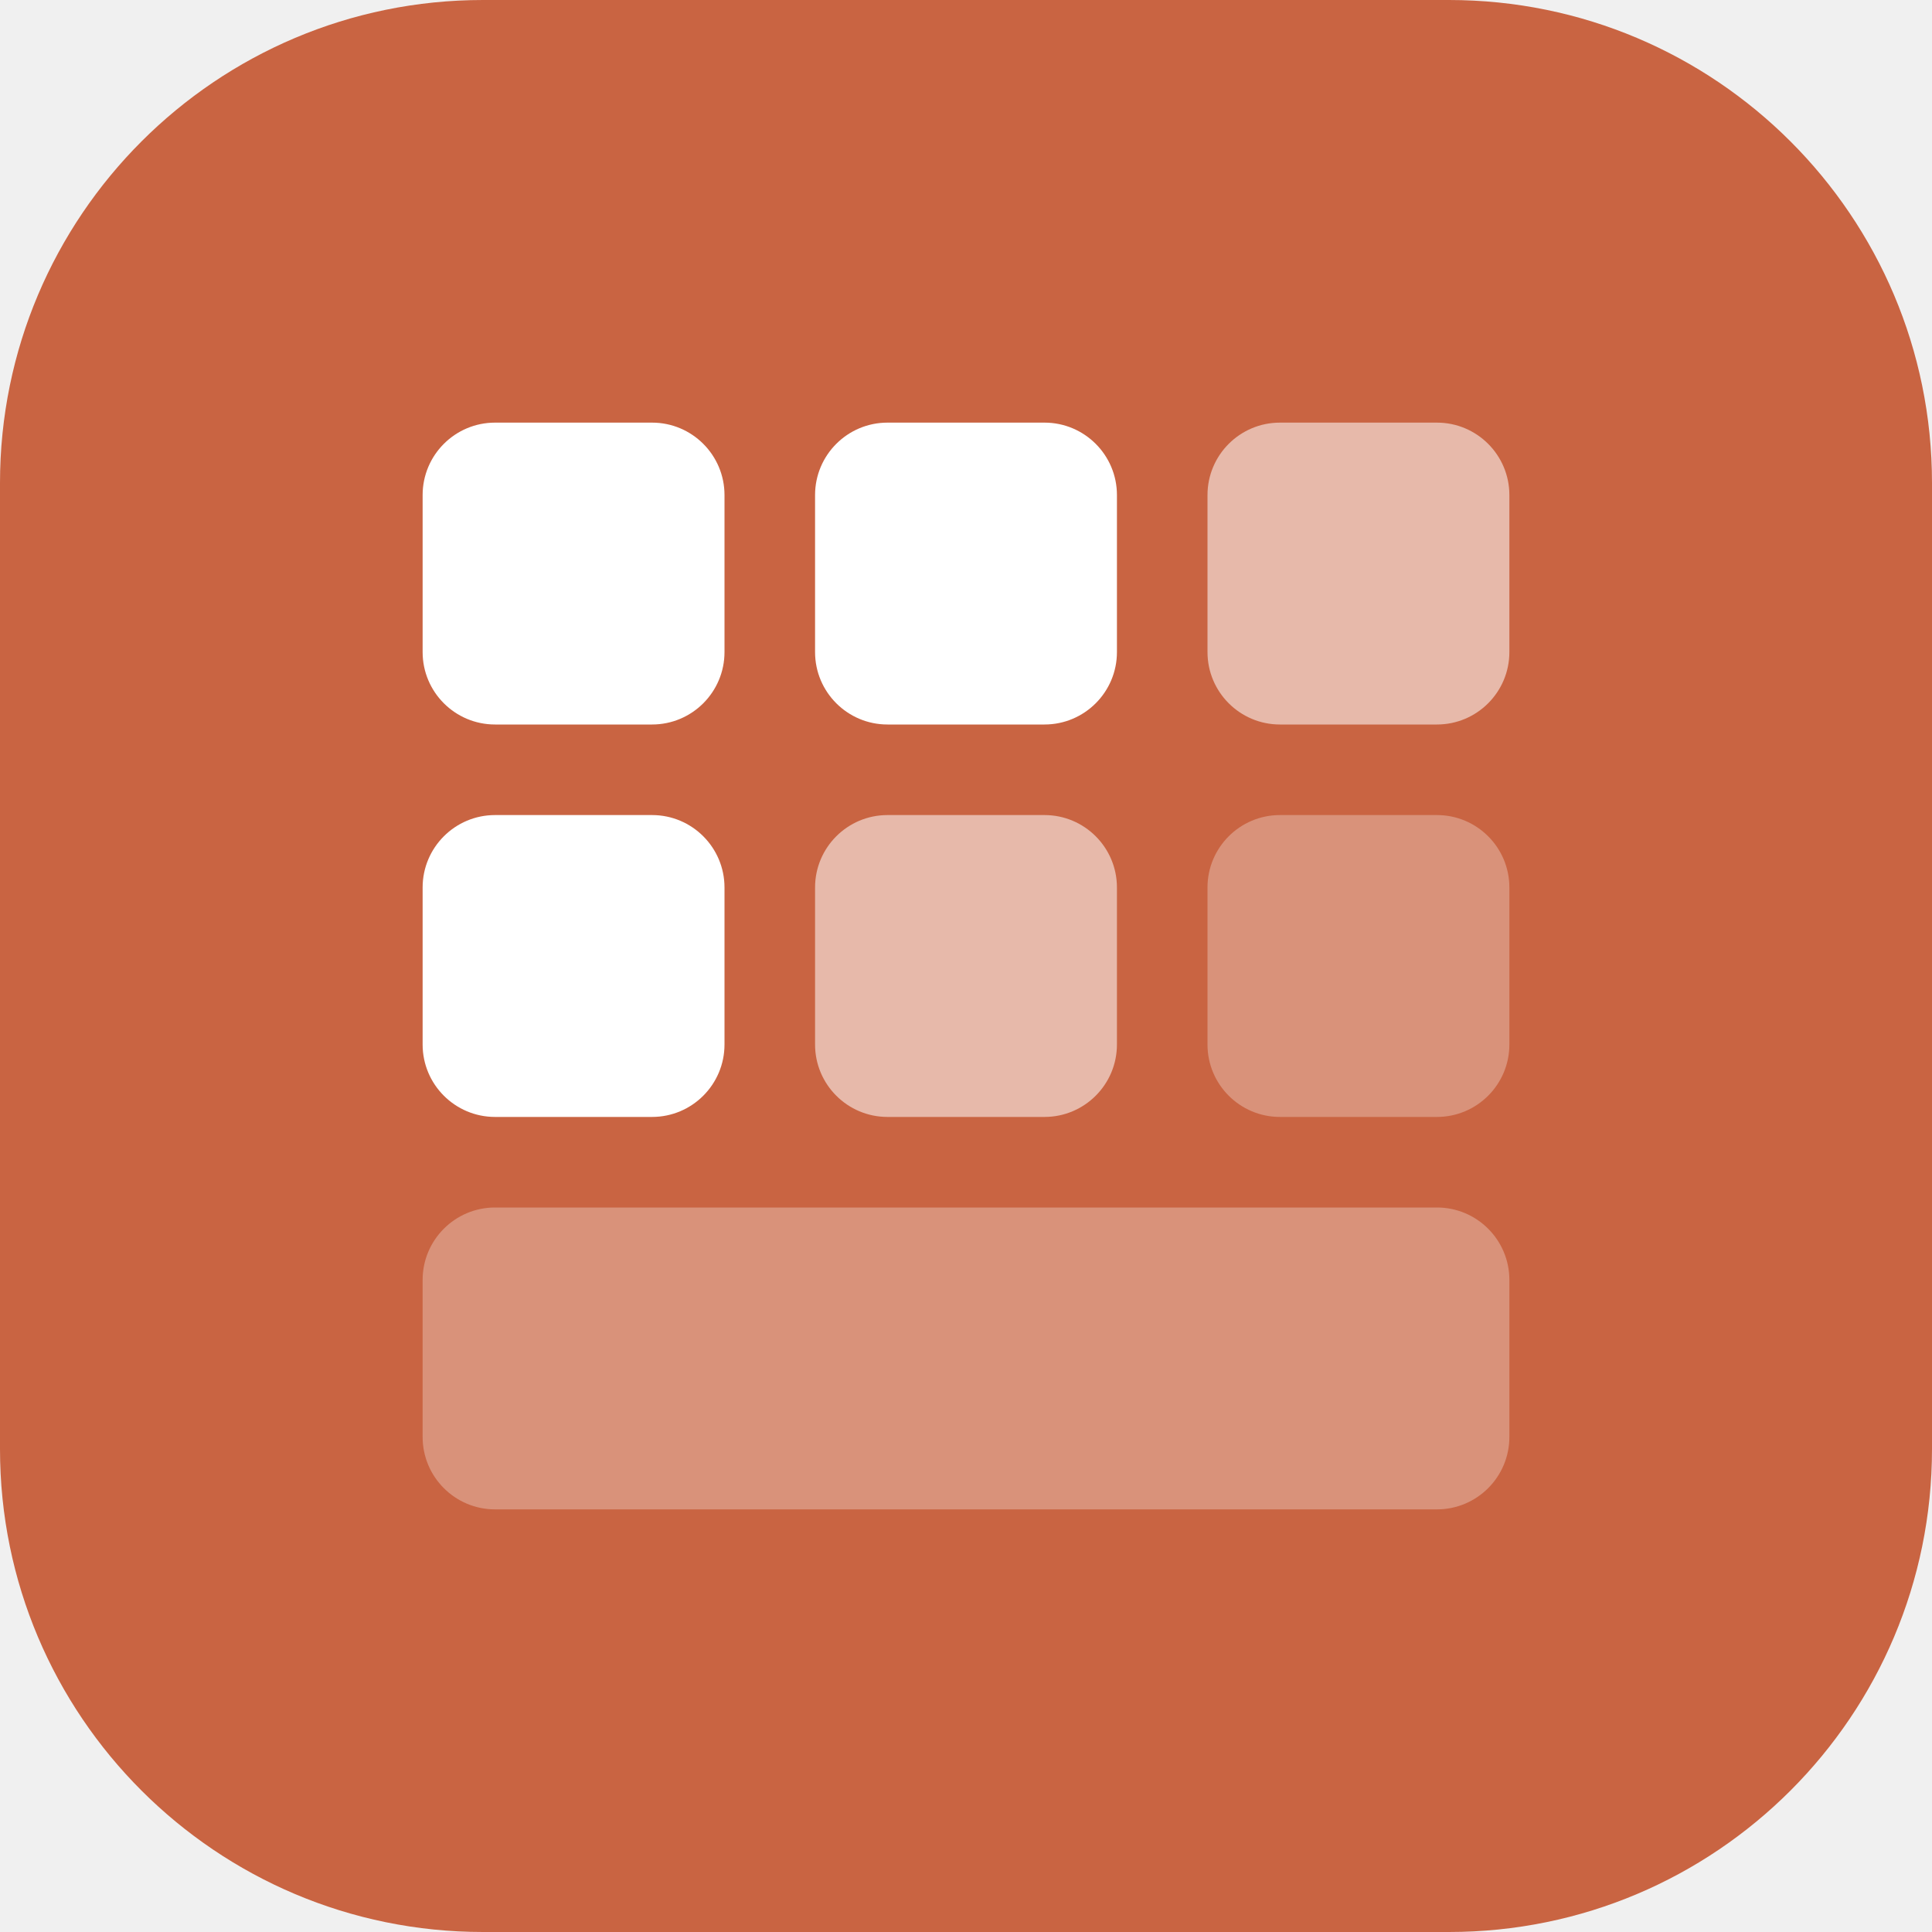
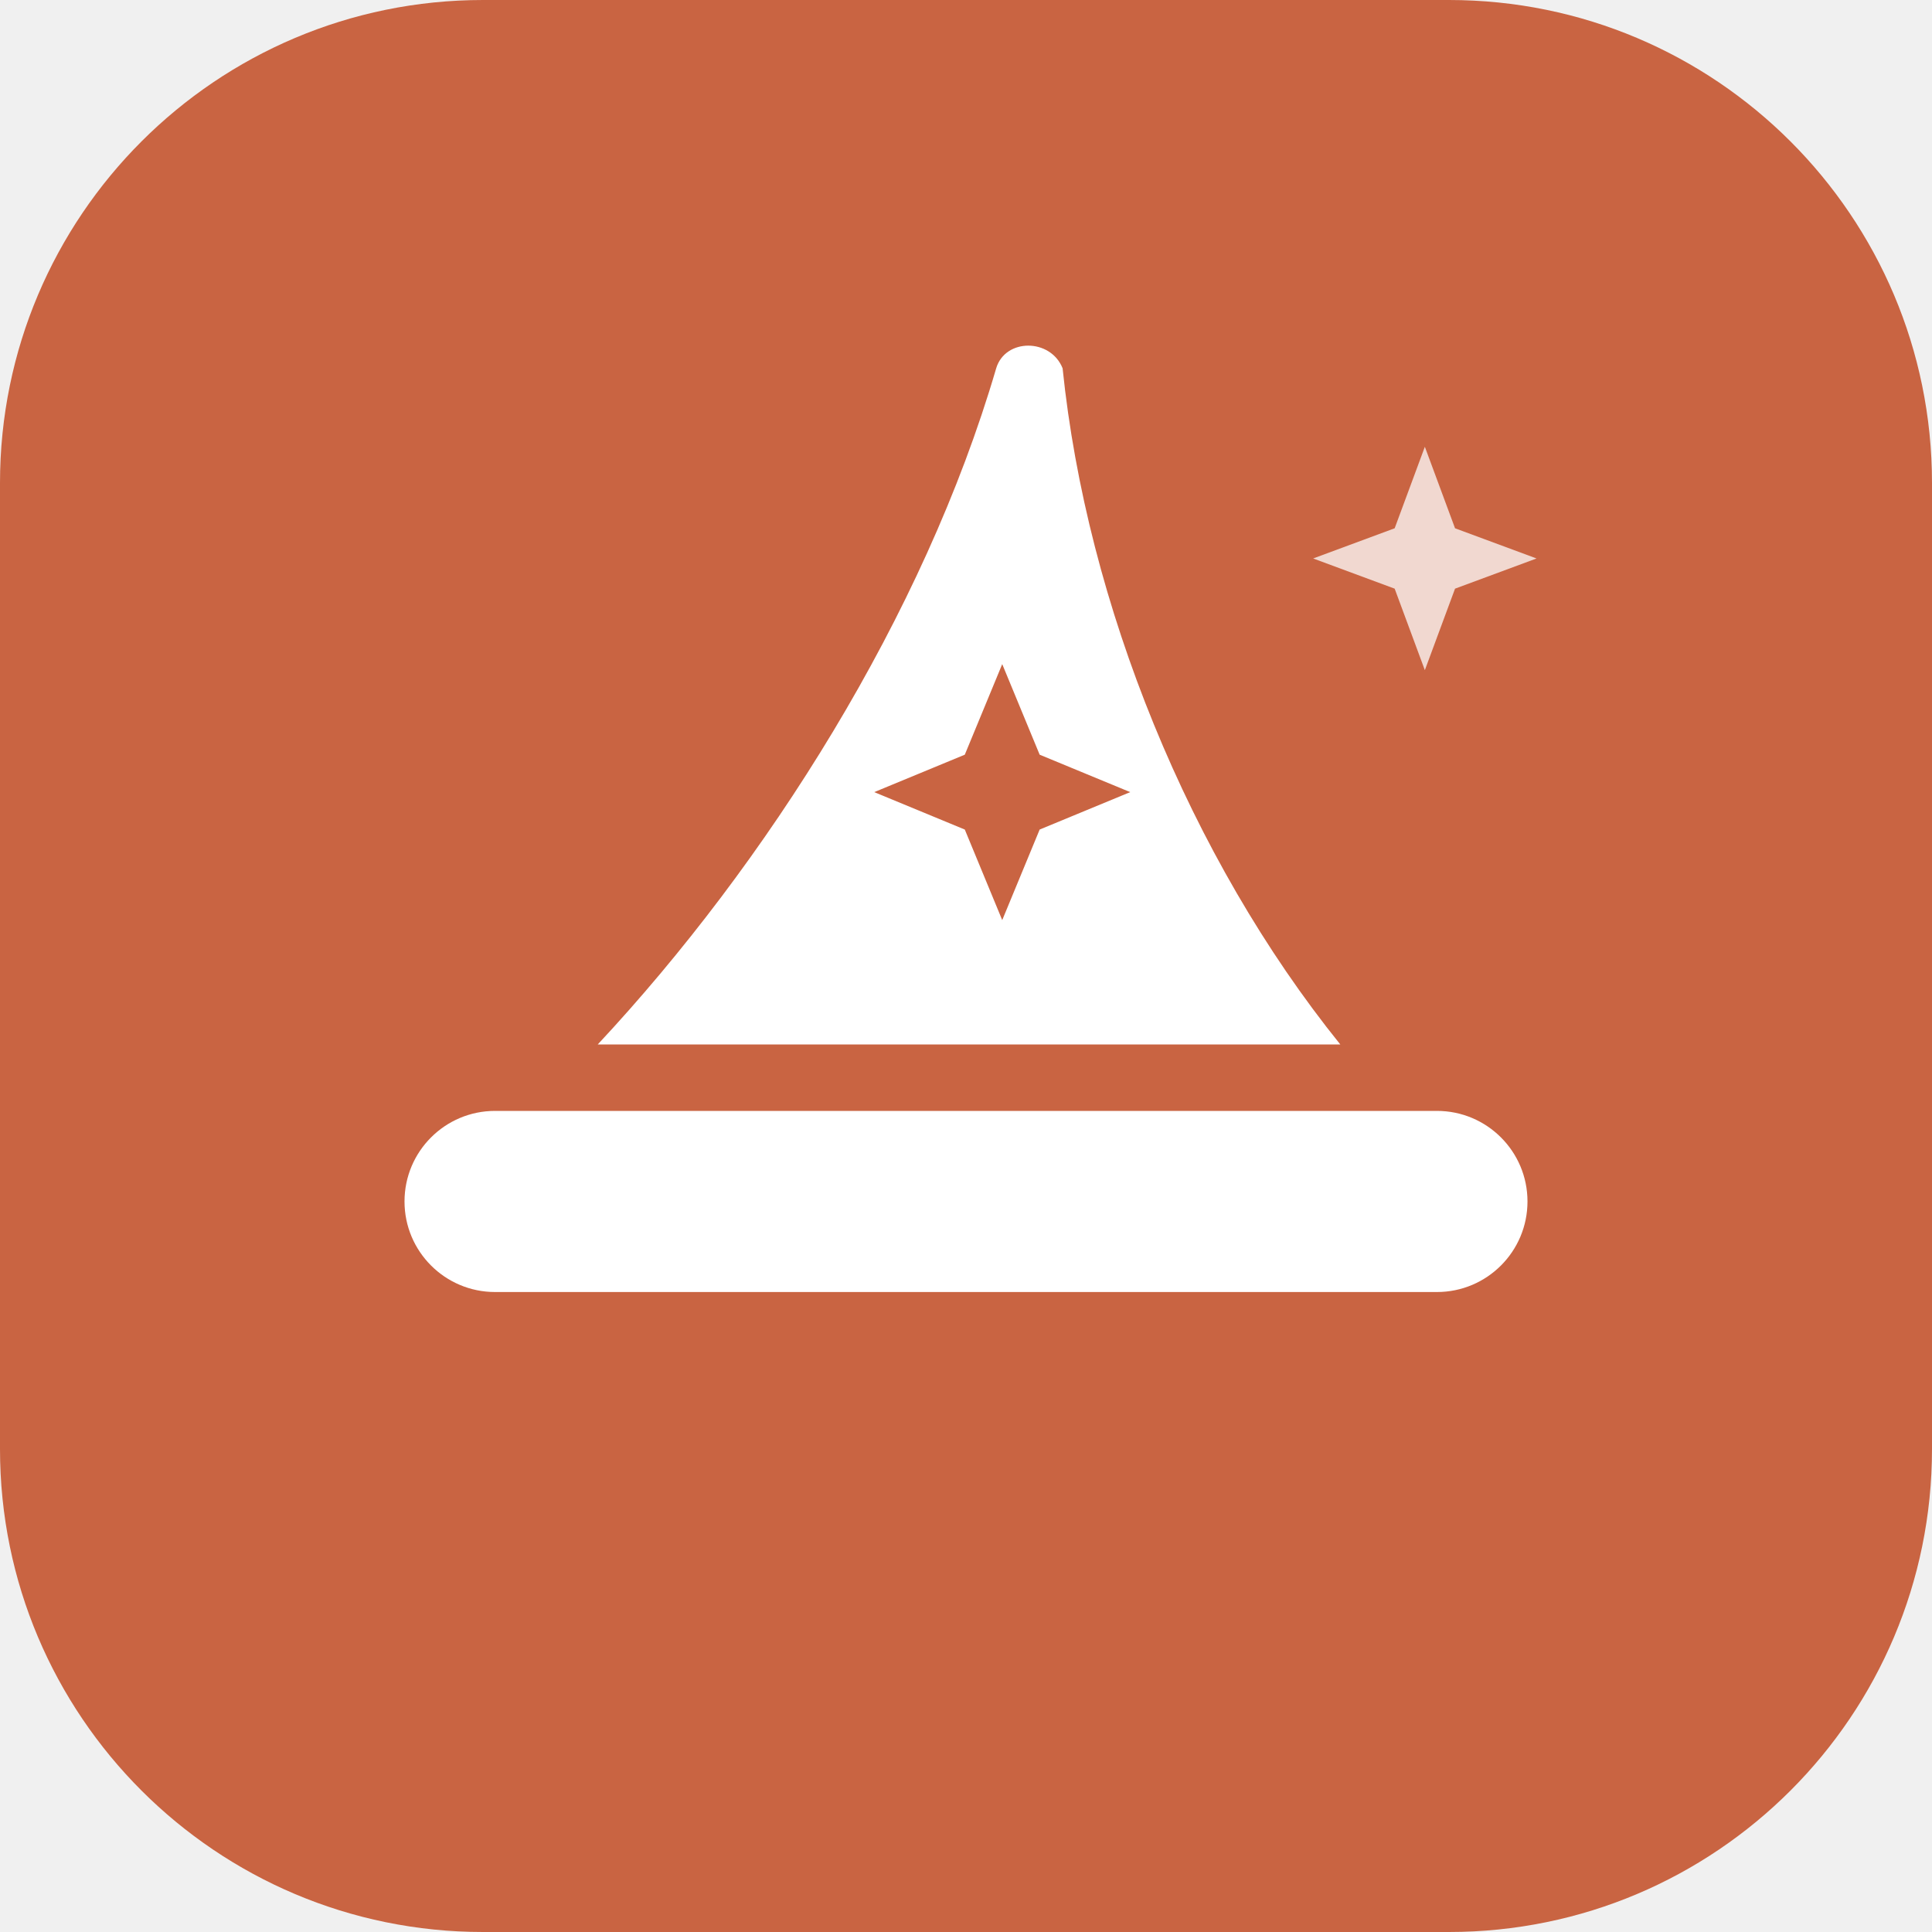
<svg xmlns="http://www.w3.org/2000/svg" viewBox="0 0 32 32">
  <rect width="32" height="32" rx="8" fill="#c96442" />
-   <g fill="#ffffff">
-     <rect x="7" y="7" width="5" height="5" rx="1.2" />
-     <rect x="13.5" y="7" width="5" height="5" rx="1.2" />
-     <rect x="20" y="7" width="5" height="5" rx="1.2" opacity=".55" />
-     <rect x="7" y="13.5" width="5" height="5" rx="1.2" />
-     <rect x="13.5" y="13.5" width="5" height="5" rx="1.2" opacity=".55" />
-     <rect x="20" y="13.5" width="5" height="5" rx="1.2" opacity=".3" />
-     <rect x="7" y="20" width="18" height="5" rx="1.2" opacity=".3" />
+   <g fill="#ffffff" transform="translate(4 4) scale(1)">
+     <path fill-rule="evenodd" clip-rule="evenodd" d="M13.6 2.1c.4 3.9 2.1 8.1 4.6 11.2H5.9c2.8-3 5.4-7.1 6.6-11.2.15-.5.9-.5 1.1 0zm-1 4.9l.62 1.5 1.5.62-1.5.62-.62 1.5-.62-1.5-1.5-.62 1.5-.62z" />
+     <path d="M4.2 14.4h15.6a1.5 1.5 0 0 1 0 3H4.2a1.5 1.5 0 0 1 0-3z" />
+     <path d="M19.6 3.4l.5 1.35 1.35.5-1.35.5-.5 1.35-.5-1.35-1.35-.5 1.35-.5z" opacity=".75" />
  </g>
</svg>
